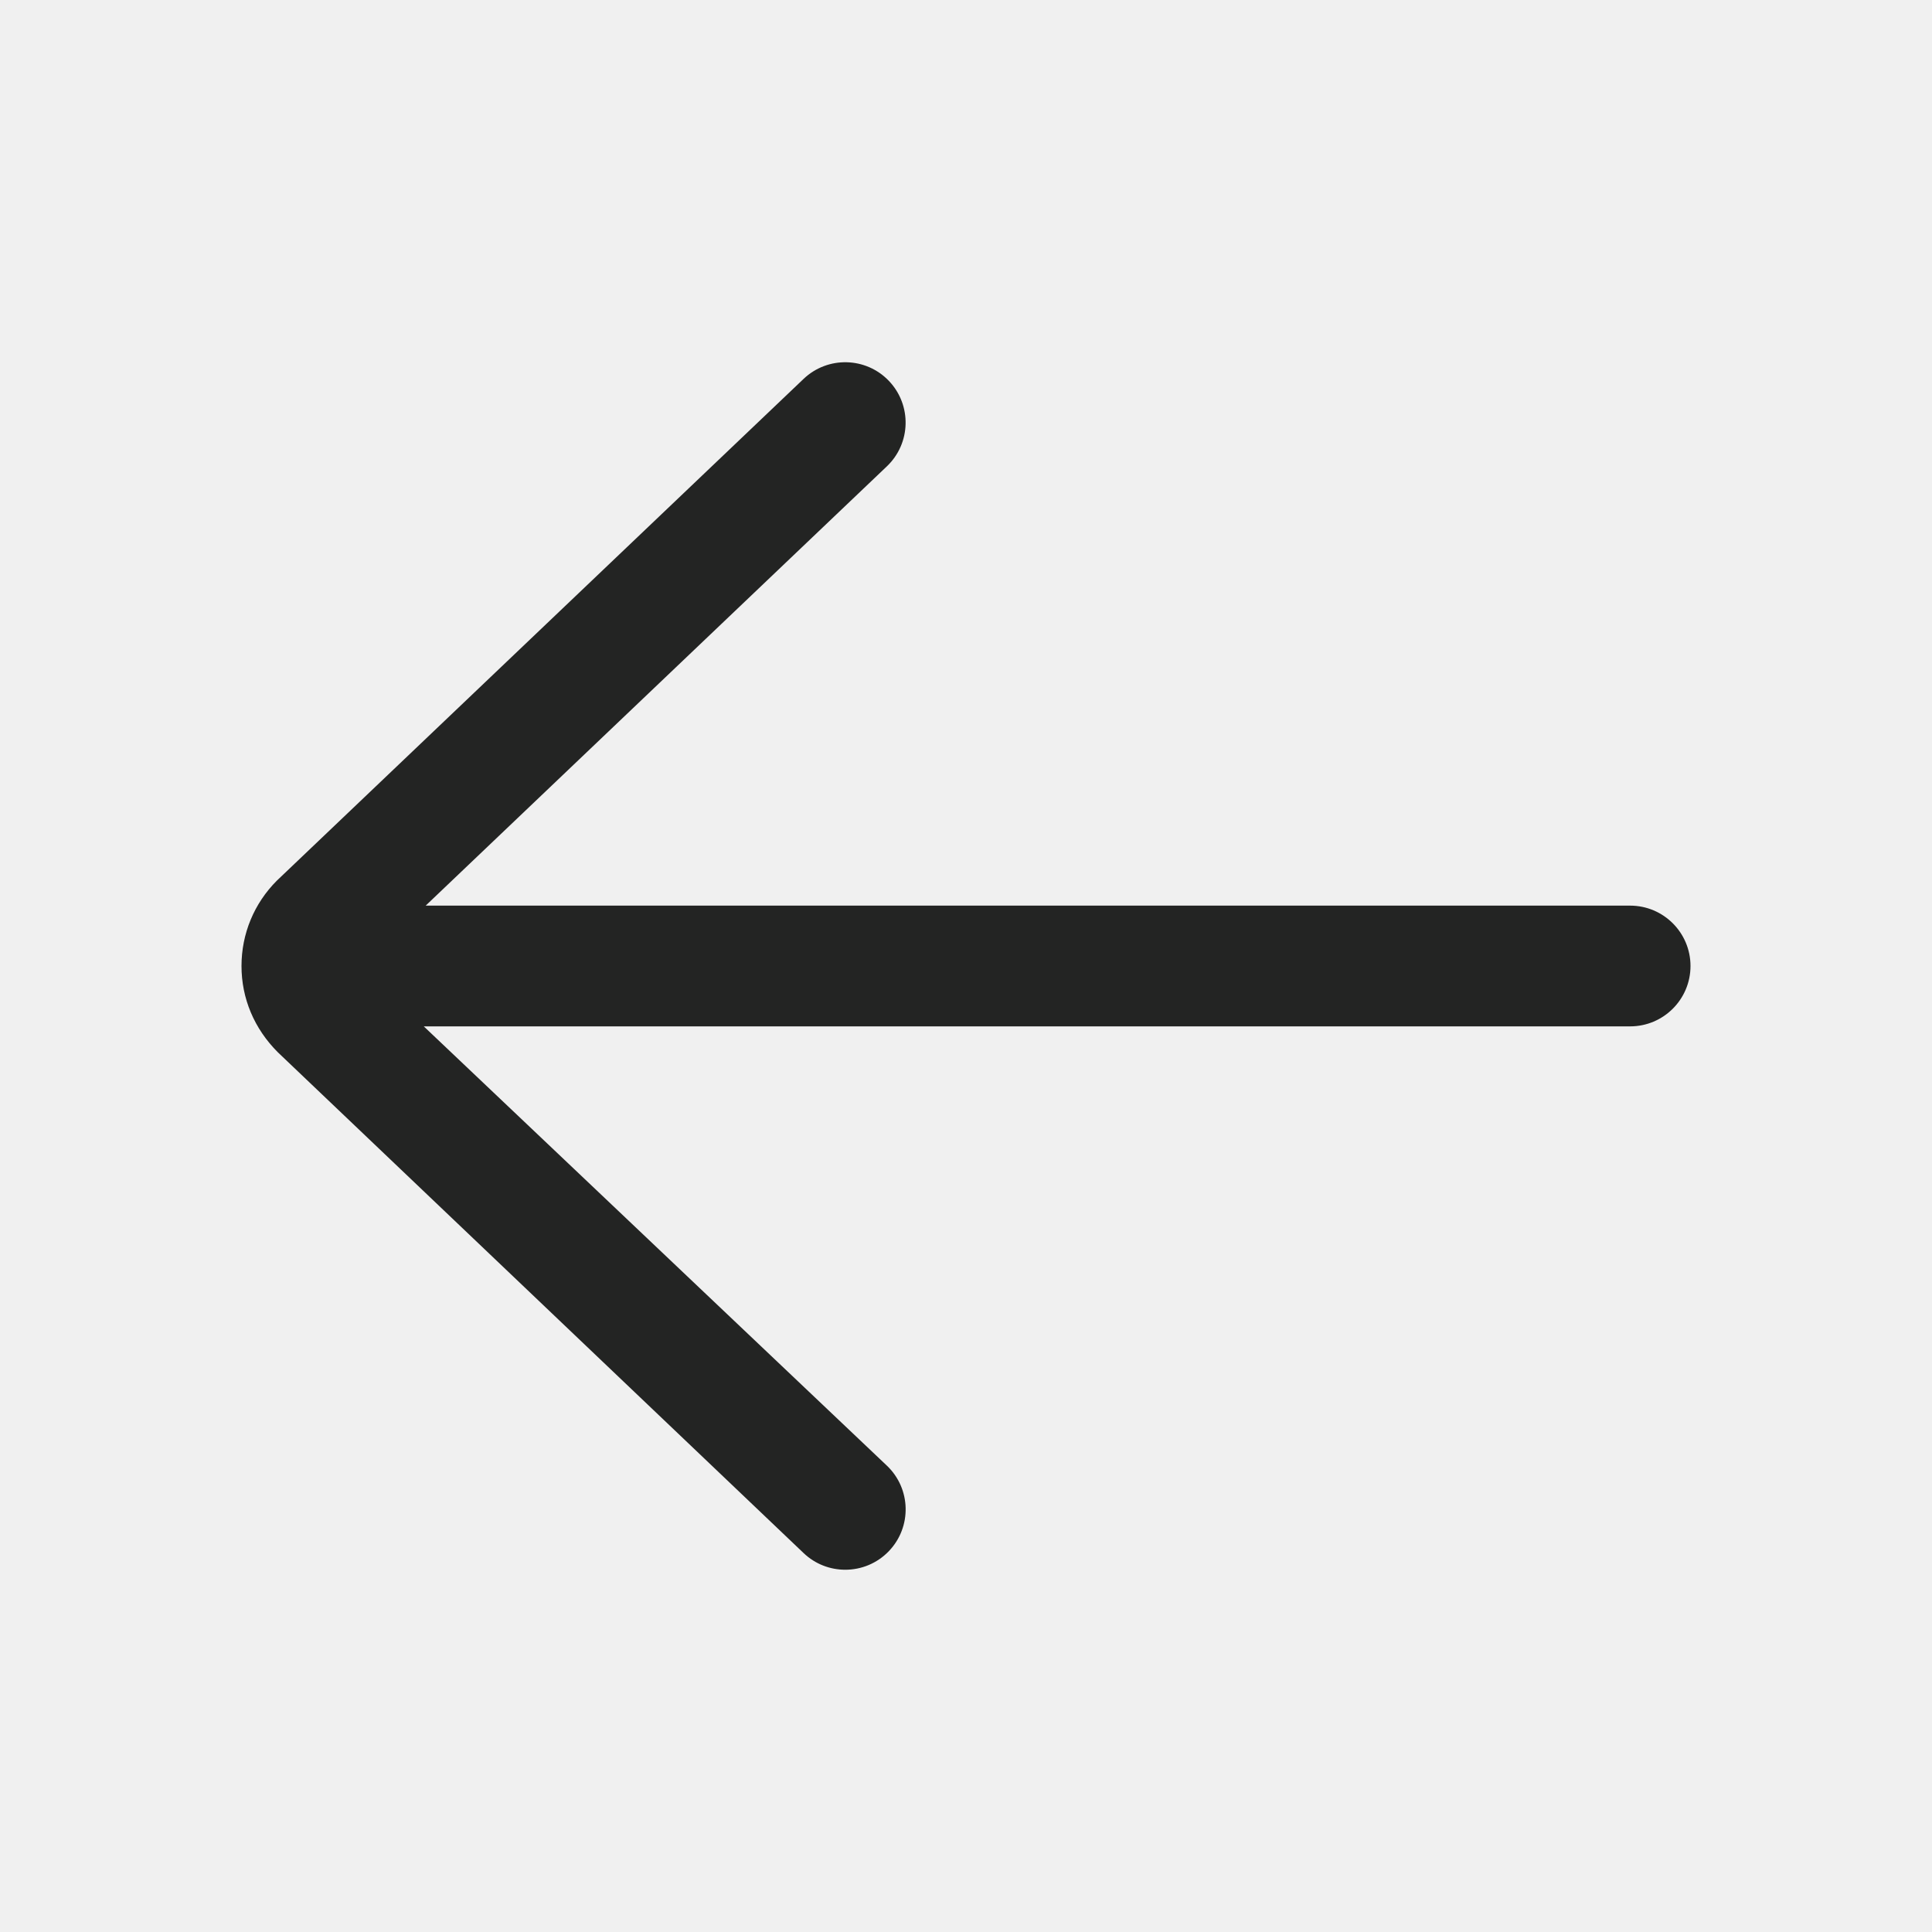
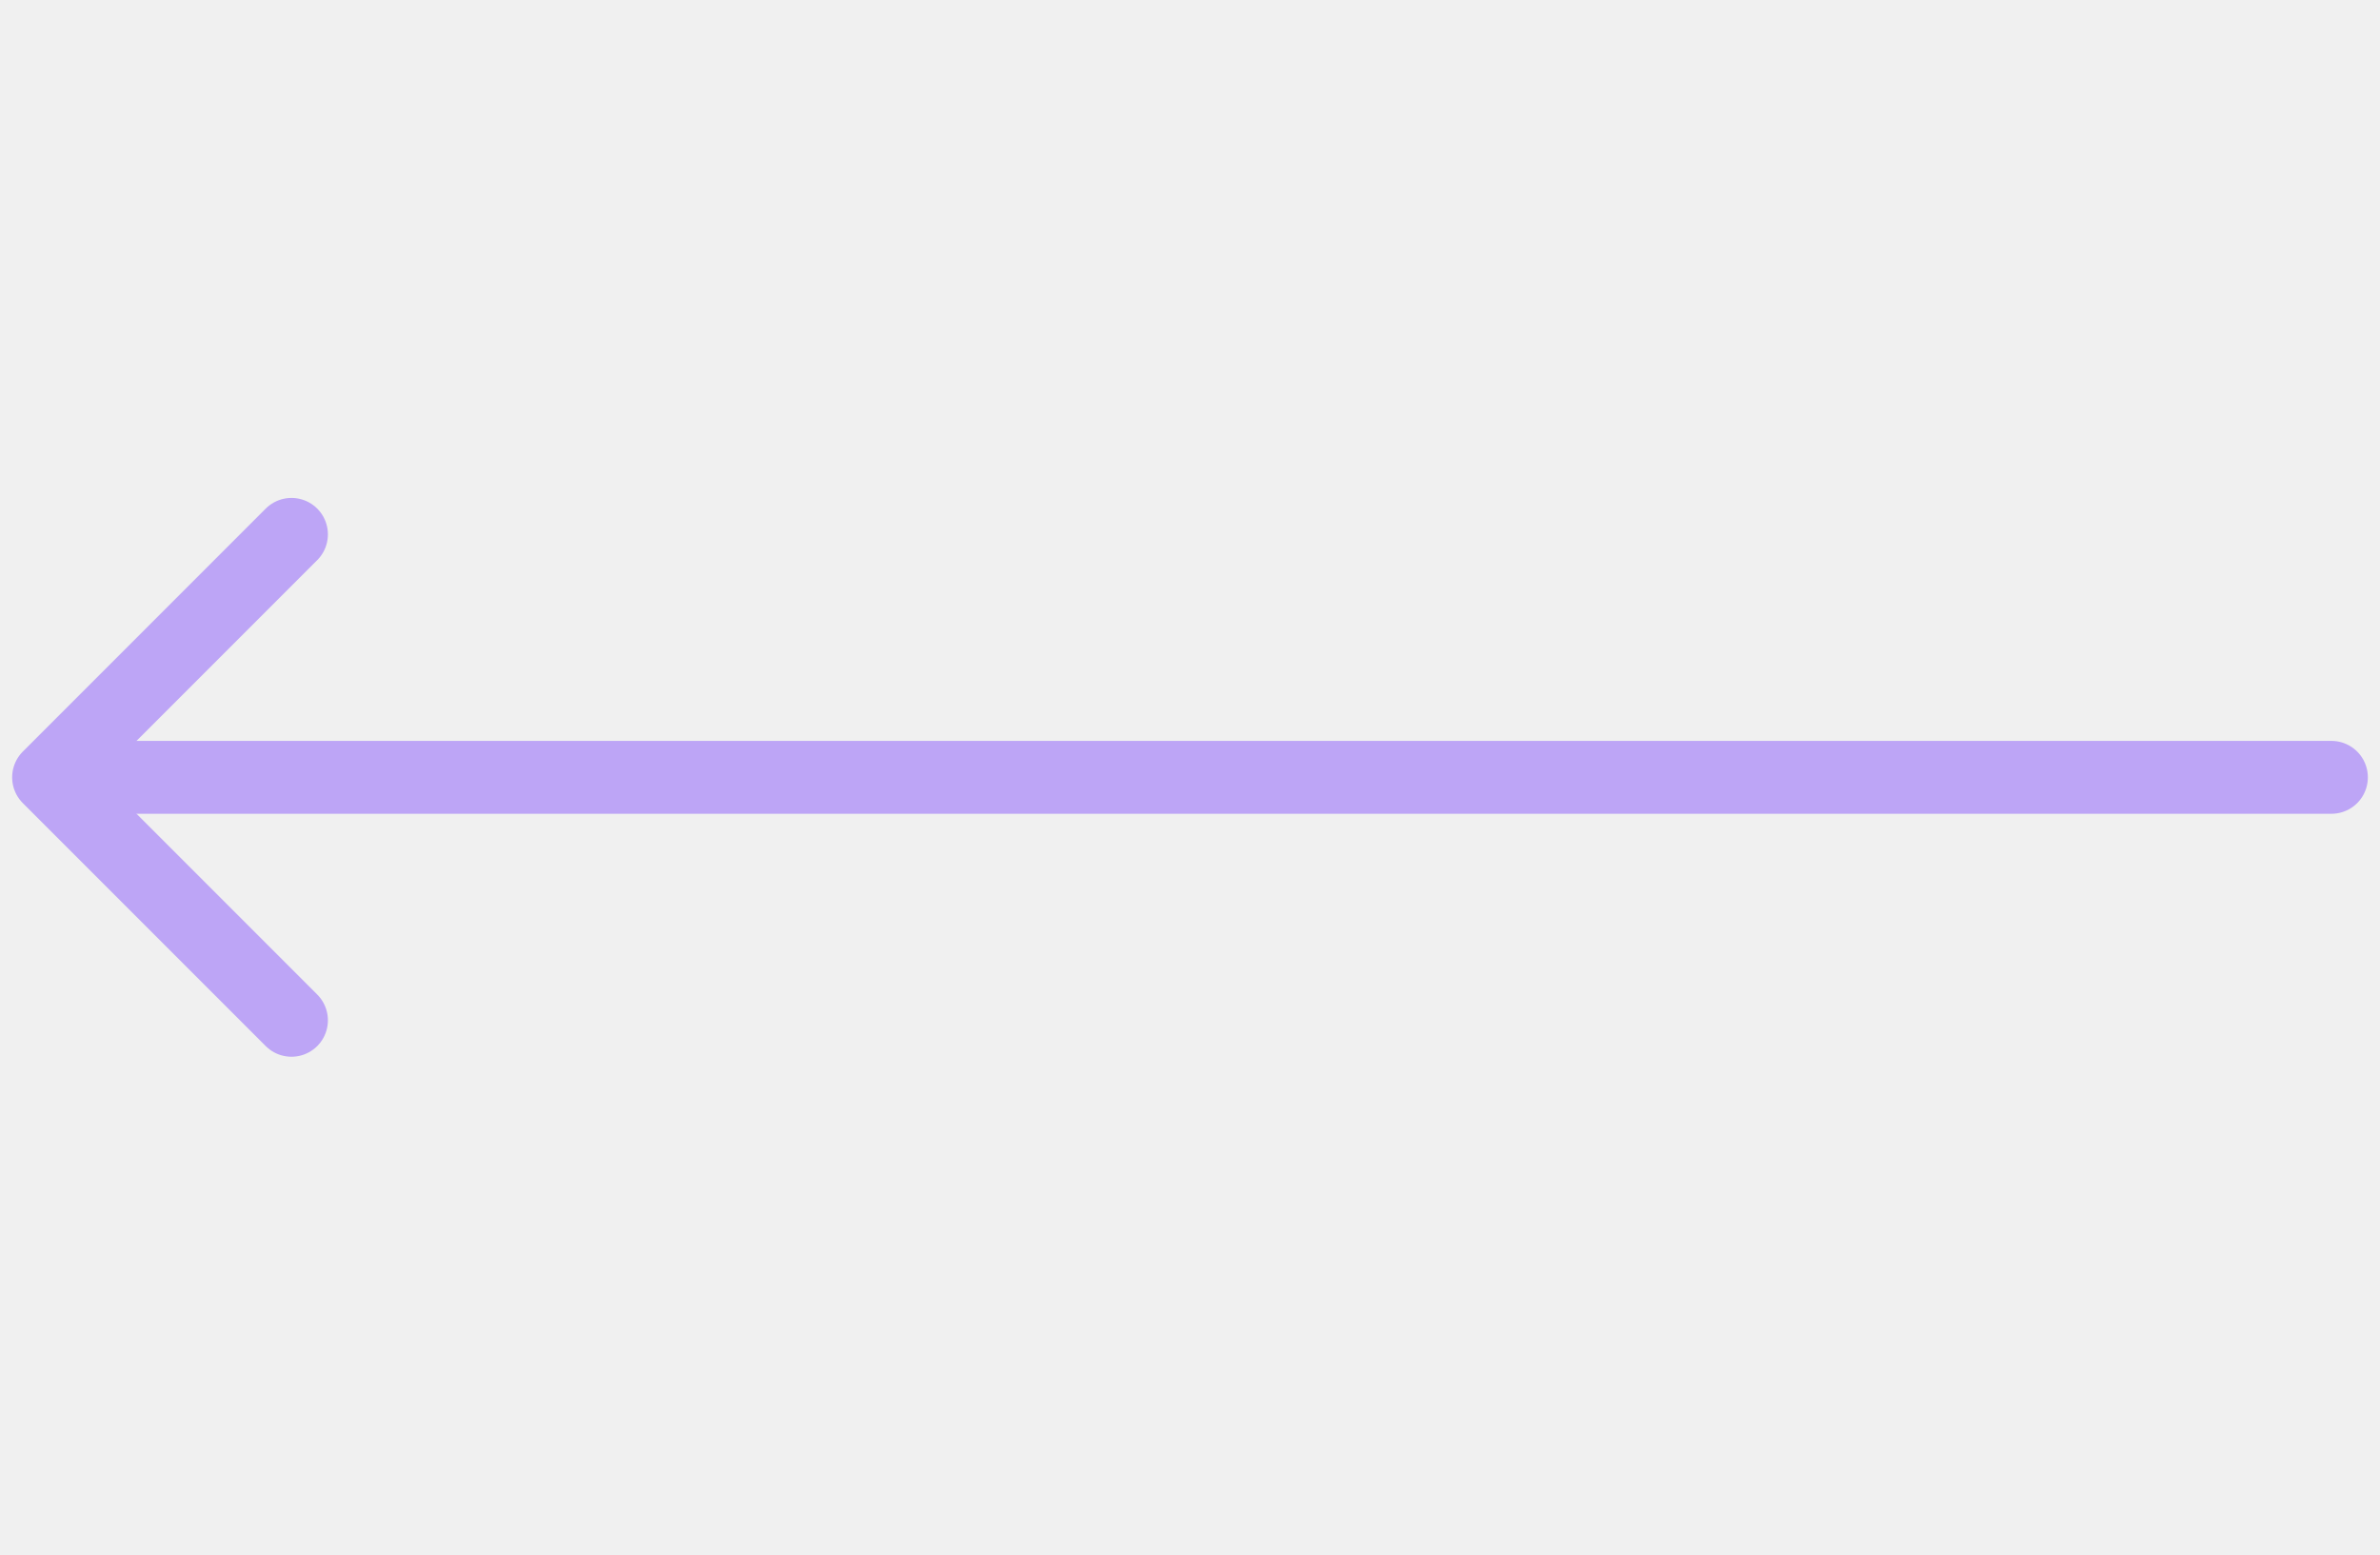
- <svg xmlns="http://www.w3.org/2000/svg" width="81" height="81" viewBox="0 0 81 81" fill="none">
-   <path d="M68.344 37.969H17.847L37.183 19.551C38.195 18.587 38.234 16.985 37.27 15.972C36.307 14.961 34.705 14.921 33.691 15.885L11.608 36.92C10.653 37.876 10.125 39.147 10.125 40.5C10.125 41.852 10.653 43.124 11.653 44.122L33.692 65.114C34.182 65.581 34.81 65.812 35.438 65.812C36.106 65.812 36.774 65.549 37.271 65.027C38.236 64.014 38.197 62.413 37.184 61.449L17.767 43.031H68.344C69.741 43.031 70.875 41.897 70.875 40.5C70.875 39.103 69.741 37.969 68.344 37.969V37.969Z" fill="#232423" />
+ <svg xmlns="http://www.w3.org/2000/svg" width="49" height="32" viewBox="0 0 49 32" fill="none">
+   <g clip-path="url(#clip0)">
+     <path d="M2 16H48" stroke="#BDA5F6" stroke-width="1.5" stroke-linecap="round" stroke-linejoin="round" />
+     <path d="M6.001 21.001L1 16L6.001 10.999" stroke="#BDA5F6" stroke-width="1.5" stroke-linecap="round" stroke-linejoin="round" />
+   </g>
+   <defs>
+     <clipPath id="clip0">
+       <rect width="32" height="49" fill="white" transform="translate(49) rotate(90)" />
+     </clipPath>
+   </defs>
</svg>
